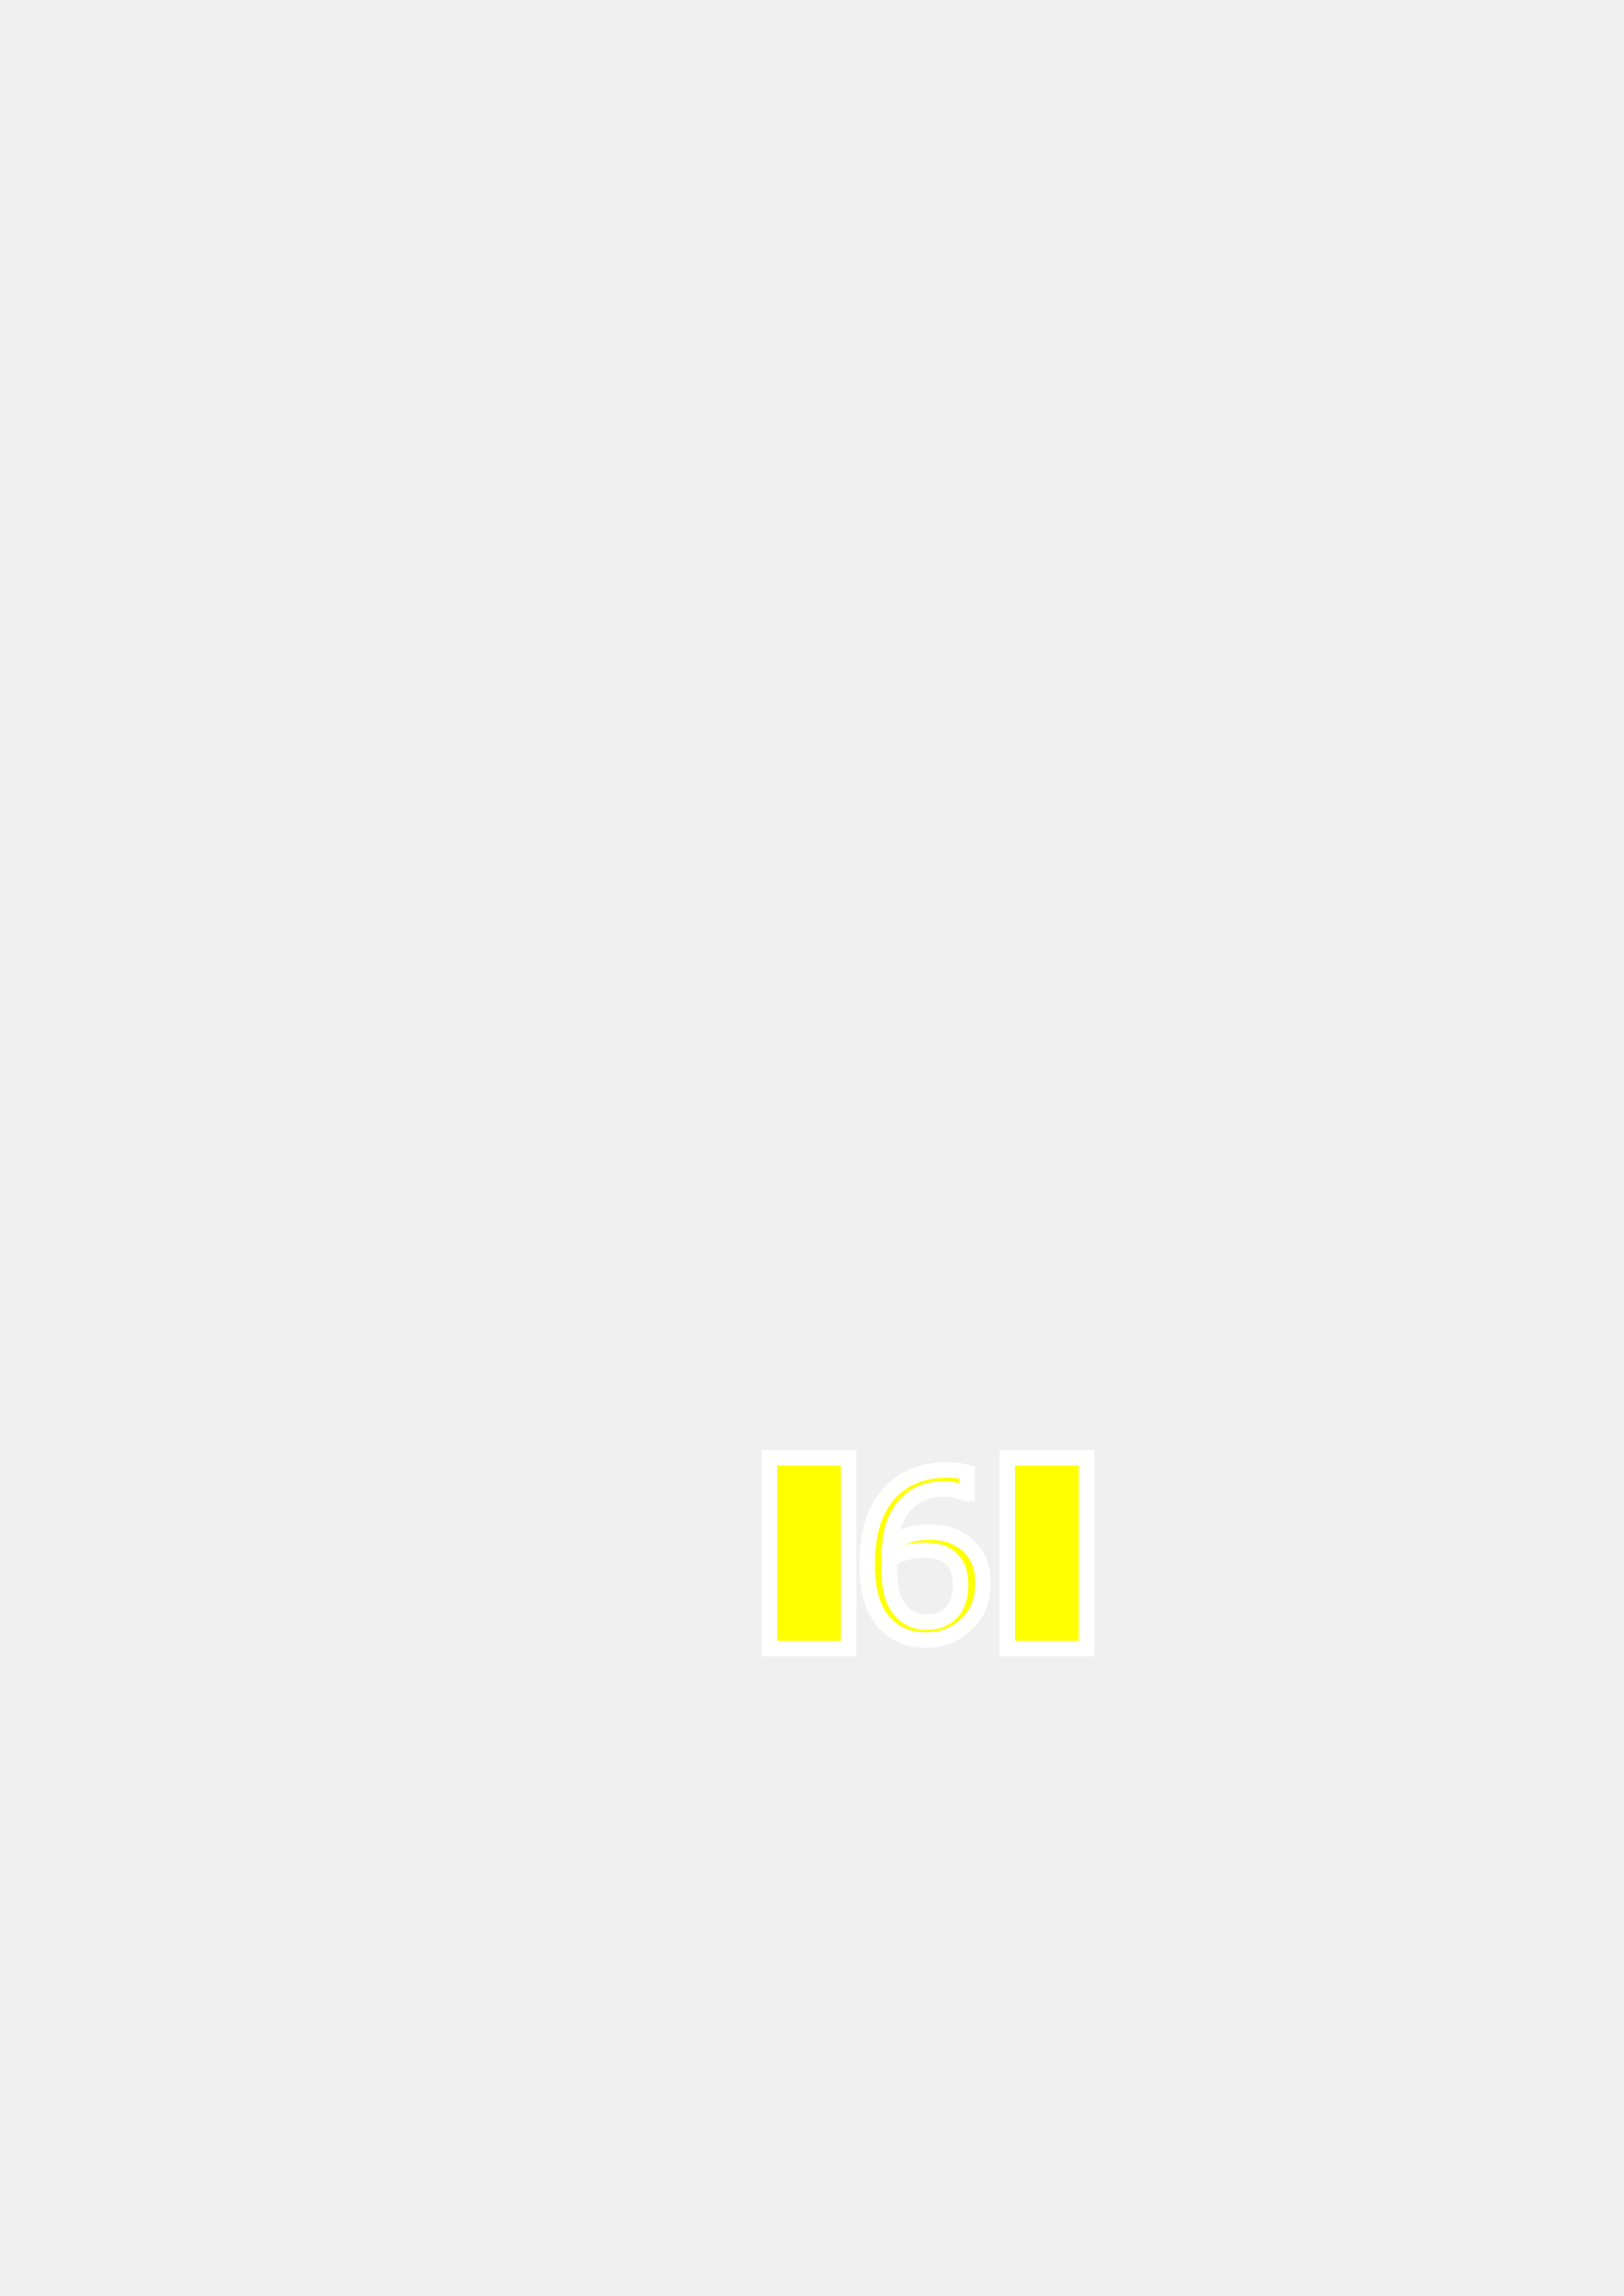
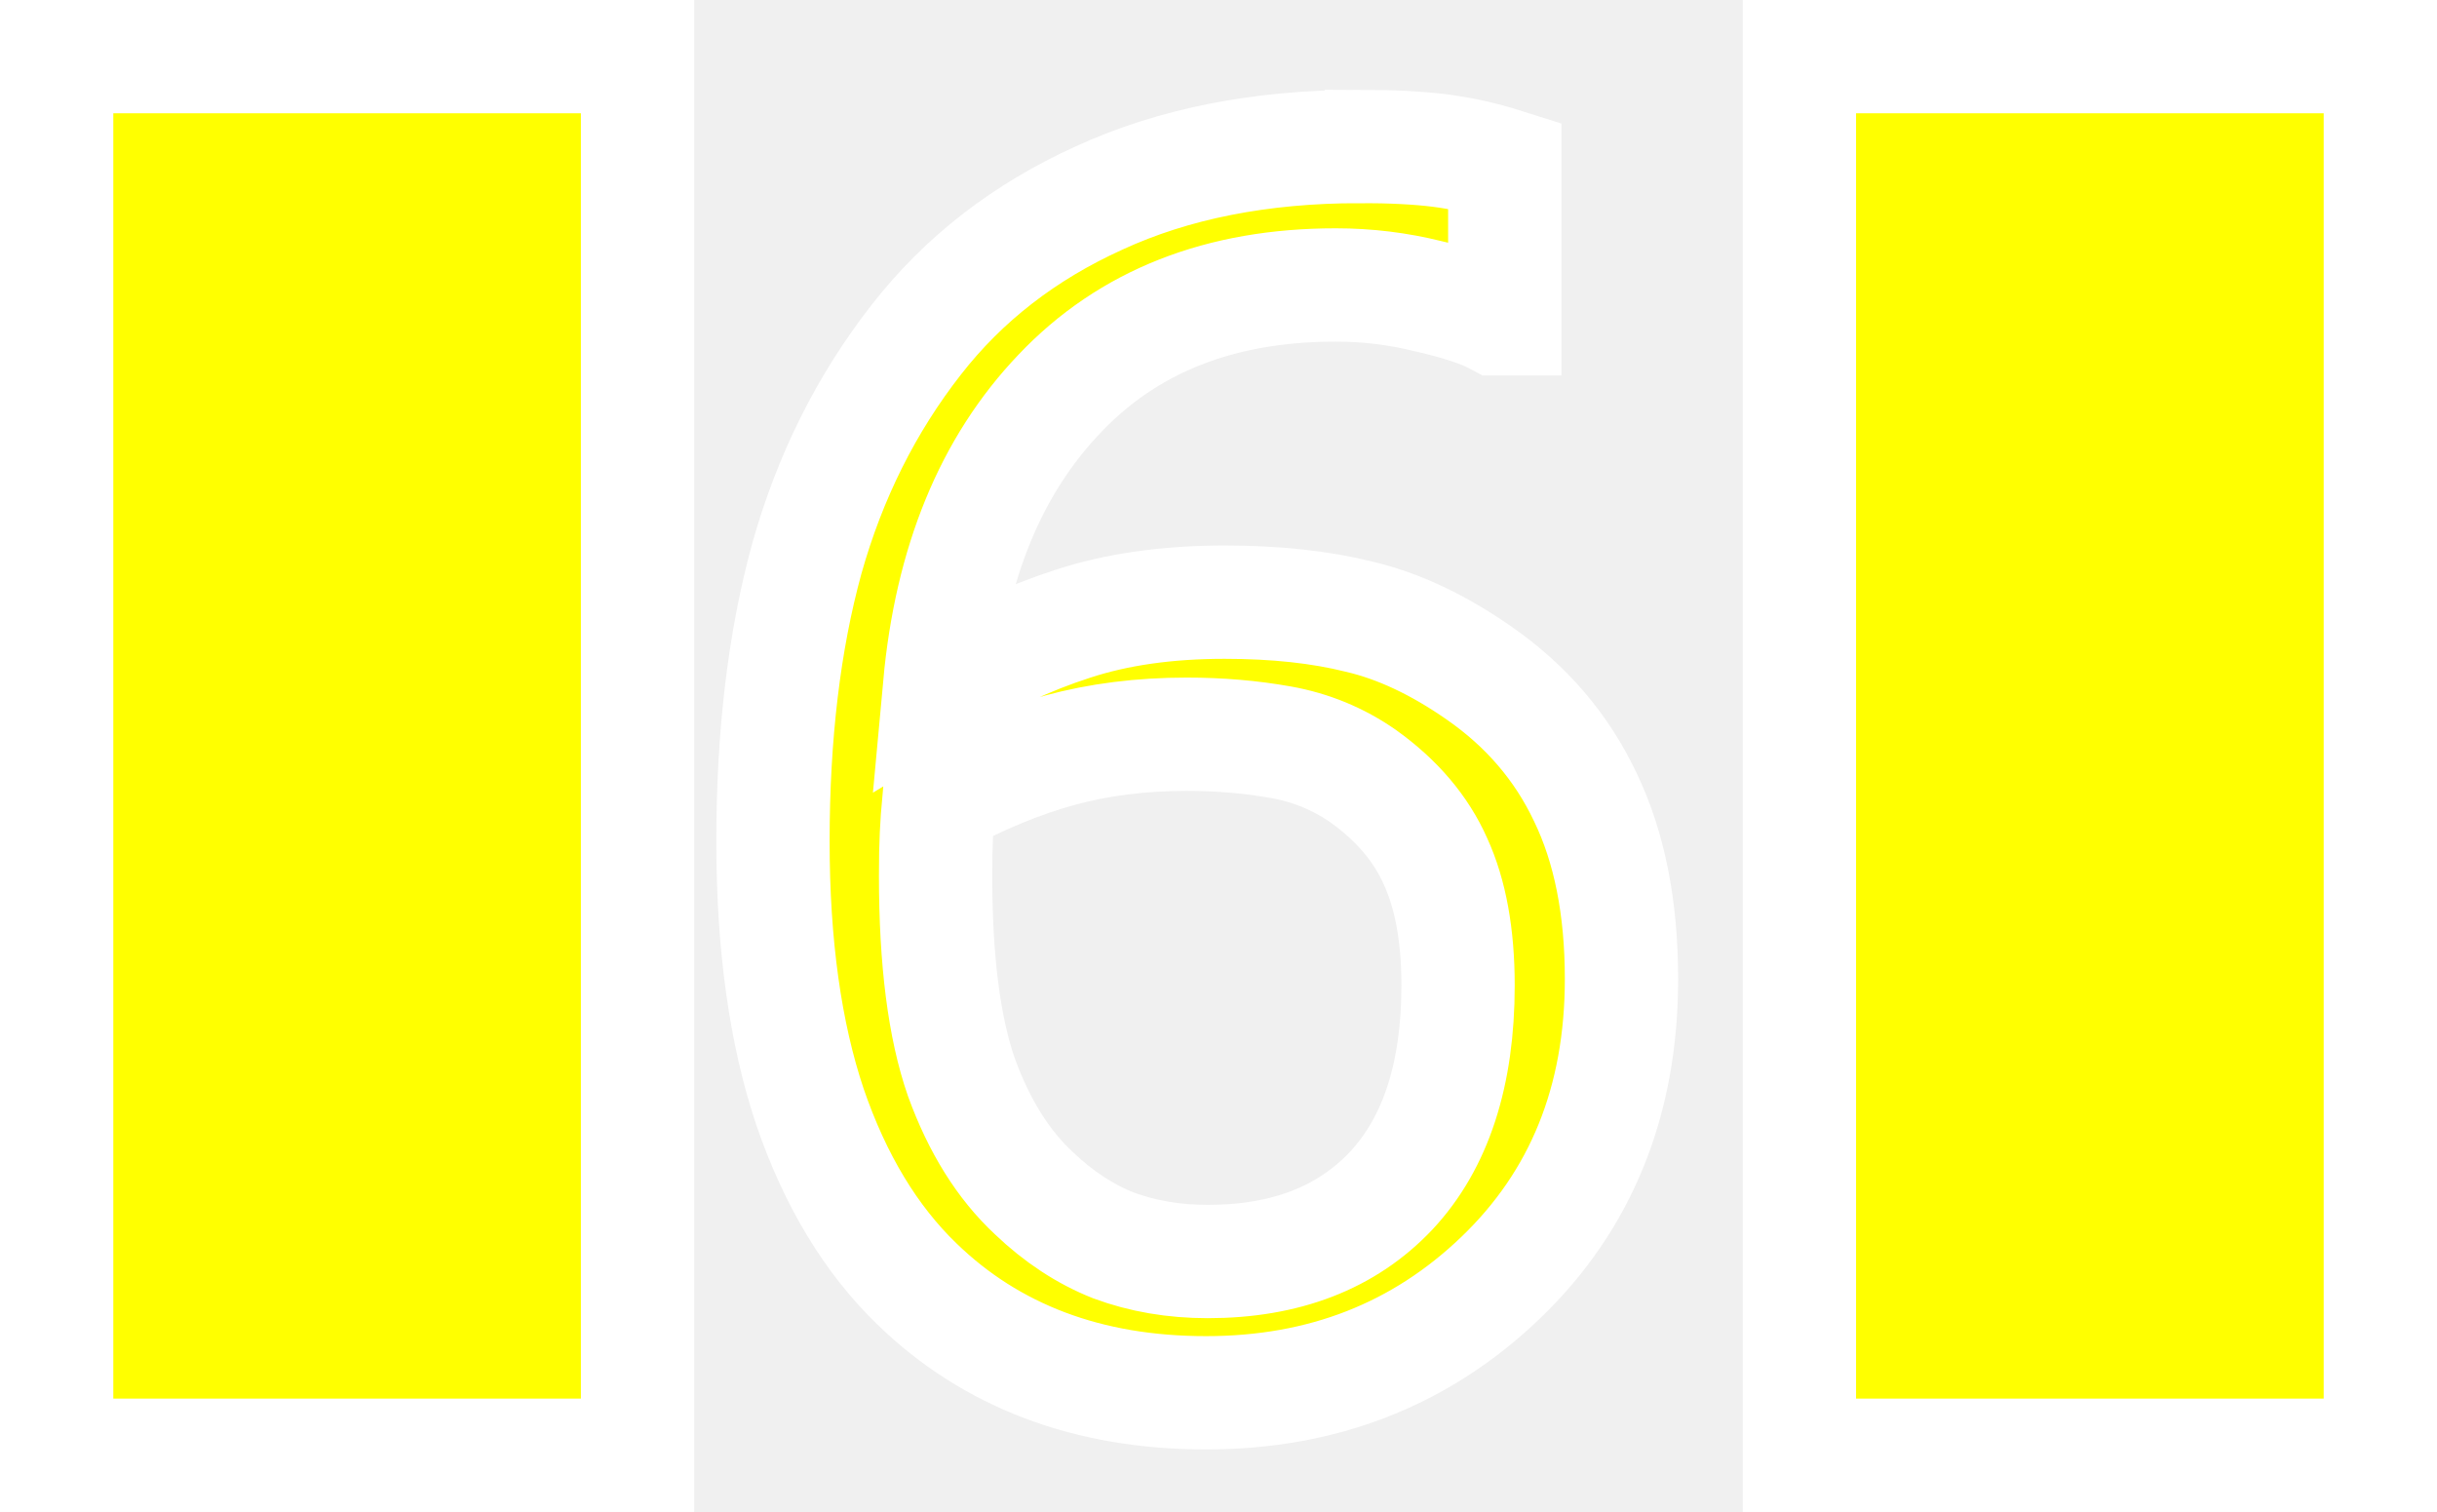
- <svg xmlns="http://www.w3.org/2000/svg" width="210mm" height="297mm" viewBox="0 0 210 297" version="1.1" id="svg41680">
+ <svg xmlns="http://www.w3.org/2000/svg" width="43.018mm" height="26.687mm" viewBox="0 0 43.018 26.687" version="1.1" id="svg41680">
  <defs id="defs41677">
    <rect x="87.562" y="226.801" width="37.322" height="48.805" id="rect2164-4-0-6-5" />
  </defs>
-   <g id="layer1">
-     <path id="rect45-1-7-9-2" style="fill:#ffff00;fill-rule:evenodd;stroke:#ffffff;stroke-width:7.559;stroke-miterlimit:4;stroke-dasharray:none;stroke-opacity:1" d="M 376.088 712.699 L 376.088 806.004 L 414.844 806.004 L 414.844 712.699 L 376.088 712.699 z M 492.357 712.699 L 492.357 806.004 L 531.115 806.004 L 531.115 712.699 L 492.357 712.699 z M 463.031 718.693 C 456.407 718.693 450.606 719.839 445.629 722.131 C 440.652 724.387 436.588 727.538 433.438 731.584 C 430.108 735.845 427.672 740.715 426.133 746.193 C 424.629 751.672 423.877 757.955 423.877 765.045 C 423.877 771.955 424.701 777.862 426.348 782.768 C 428.031 787.673 430.411 791.612 433.49 794.584 C 435.961 796.983 438.809 798.792 442.031 800.01 C 445.254 801.227 448.835 801.836 452.773 801.836 C 460.543 801.836 467.095 799.275 472.43 794.154 C 477.801 788.998 480.486 782.356 480.486 774.229 C 480.486 769.466 479.68 765.42 478.068 762.09 C 476.493 758.76 474.131 756.004 470.98 753.82 C 468.259 751.923 465.59 750.669 462.977 750.061 C 460.399 749.416 457.409 749.094 454.008 749.094 C 450.177 749.094 446.793 749.576 443.857 750.543 C 440.957 751.474 438.002 752.854 434.994 754.68 C 435.746 746.48 438.415 739.982 442.998 735.184 C 447.581 730.35 453.722 727.932 461.42 727.932 C 463.532 727.932 465.591 728.182 467.596 728.684 C 469.637 729.149 471.16 729.65 472.162 730.188 L 472.699 730.188 L 472.699 719.93 C 471.231 719.464 469.78 719.142 468.348 718.963 C 466.915 718.784 465.144 718.693 463.031 718.693 z M 451.484 757.902 C 453.669 757.902 455.762 758.079 457.768 758.438 C 459.773 758.796 461.599 759.548 463.246 760.693 C 465.502 762.305 467.113 764.203 468.08 766.387 C 469.083 768.571 469.584 771.328 469.584 774.658 C 469.584 780.602 468.097 785.167 465.125 788.354 C 462.153 791.504 458.073 793.08 452.881 793.08 C 450.625 793.08 448.529 792.722 446.596 792.006 C 444.698 791.254 442.926 790.091 441.279 788.516 C 439.238 786.618 437.627 784.04 436.445 780.781 C 435.3 777.487 434.727 773.011 434.727 767.354 C 434.727 766.244 434.743 765.331 434.779 764.615 C 434.815 763.863 434.87 763.092 434.941 762.305 C 437.698 760.801 440.384 759.691 442.998 758.975 C 445.612 758.259 448.441 757.902 451.484 757.902 z " transform="scale(0.2645833)" />
+   <g id="layer1" transform="translate(-98.50659,-187.5683)">
+     <path id="rect45-1-7-9-2" style="fill:#ffff00;fill-rule:evenodd;stroke:#ffffff;stroke-width:7.559;stroke-miterlimit:4;stroke-dasharray:none;stroke-opacity:1" d="m 376.088,712.699 v 93.305 h 38.756 v -93.305 z m 116.27,0 v 93.305 h 38.758 v -93.305 z m -29.326,5.994 c -6.624,0 -12.425,1.146 -17.402,3.438 -4.977,2.256 -9.041,5.407 -12.191,9.453 -3.33,4.261 -5.765,9.131 -7.305,14.609 -1.504,5.478 -2.256,11.762 -2.256,18.852 0,6.91 0.824,12.817 2.471,17.723 1.683,4.905 4.063,8.845 7.143,11.816 2.471,2.399 5.319,4.208 8.541,5.426 3.223,1.217 6.804,1.826 10.742,1.826 7.77,0 14.321,-2.561 19.656,-7.682 5.371,-5.156 8.057,-11.798 8.057,-19.926 0,-4.762 -0.807,-8.809 -2.418,-12.139 -1.575,-3.33 -3.937,-6.085 -7.088,-8.27 -2.721,-1.898 -5.39,-3.151 -8.004,-3.76 -2.578,-0.645 -5.567,-0.967 -8.969,-0.967 -3.831,0 -7.214,0.482 -10.15,1.449 -2.9,0.931 -5.856,2.311 -8.863,4.137 0.752,-8.2 3.421,-14.698 8.004,-19.496 4.583,-4.834 10.724,-7.252 18.422,-7.252 2.113,0 4.171,0.251 6.176,0.752 2.041,0.465 3.564,0.967 4.566,1.504 h 0.537 v -10.258 c -1.468,-0.465 -2.919,-0.788 -4.352,-0.967 -1.432,-0.179 -3.204,-0.27 -5.316,-0.27 z m -11.547,39.209 c 2.184,0 4.278,0.177 6.283,0.535 2.005,0.358 3.831,1.11 5.479,2.256 2.256,1.611 3.867,3.509 4.834,5.693 1.003,2.184 1.504,4.942 1.504,8.271 0,5.944 -1.487,10.509 -4.459,13.695 -2.972,3.151 -7.052,4.727 -12.244,4.727 -2.256,0 -4.352,-0.358 -6.285,-1.074 -1.898,-0.752 -3.669,-1.915 -5.316,-3.49 -2.041,-1.898 -3.652,-4.476 -4.834,-7.734 -1.146,-3.294 -1.719,-7.77 -1.719,-13.428 0,-1.11 0.017,-2.022 0.053,-2.738 0.036,-0.752 0.09,-1.523 0.162,-2.311 2.757,-1.504 5.443,-2.614 8.057,-3.33 2.614,-0.716 5.443,-1.072 8.486,-1.072 z" transform="scale(0.2645833)" />
  </g>
</svg>
